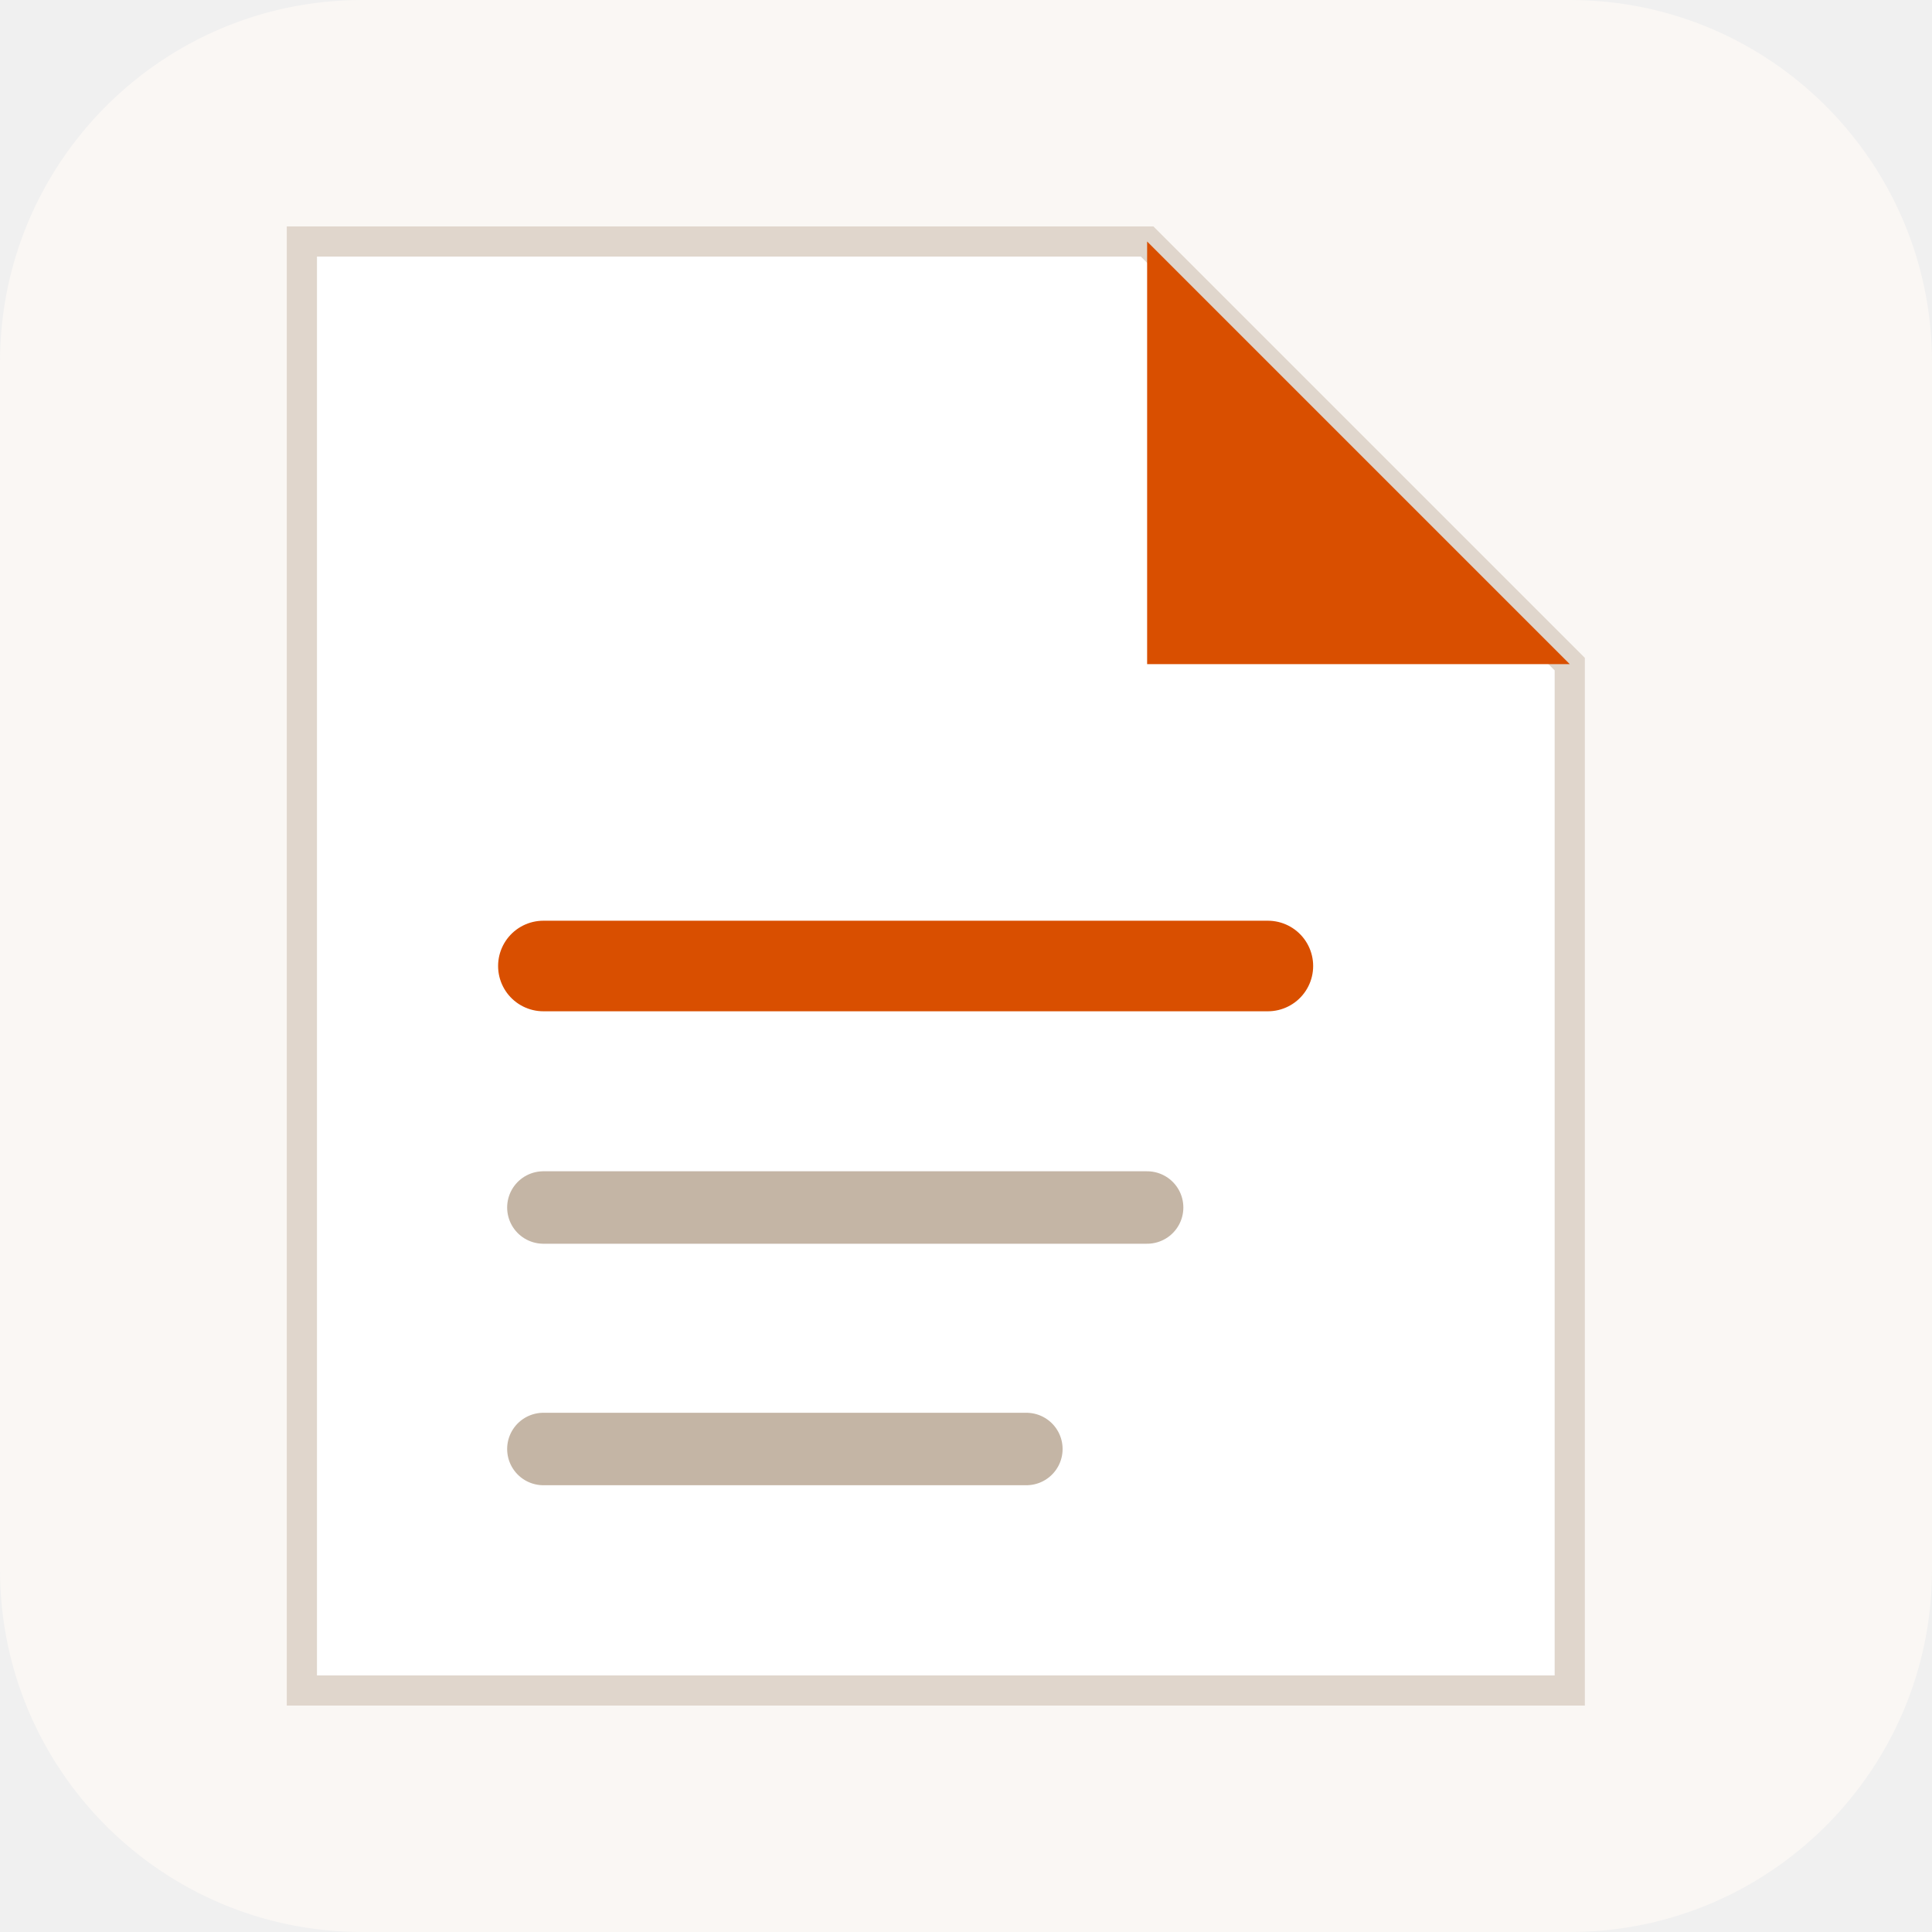
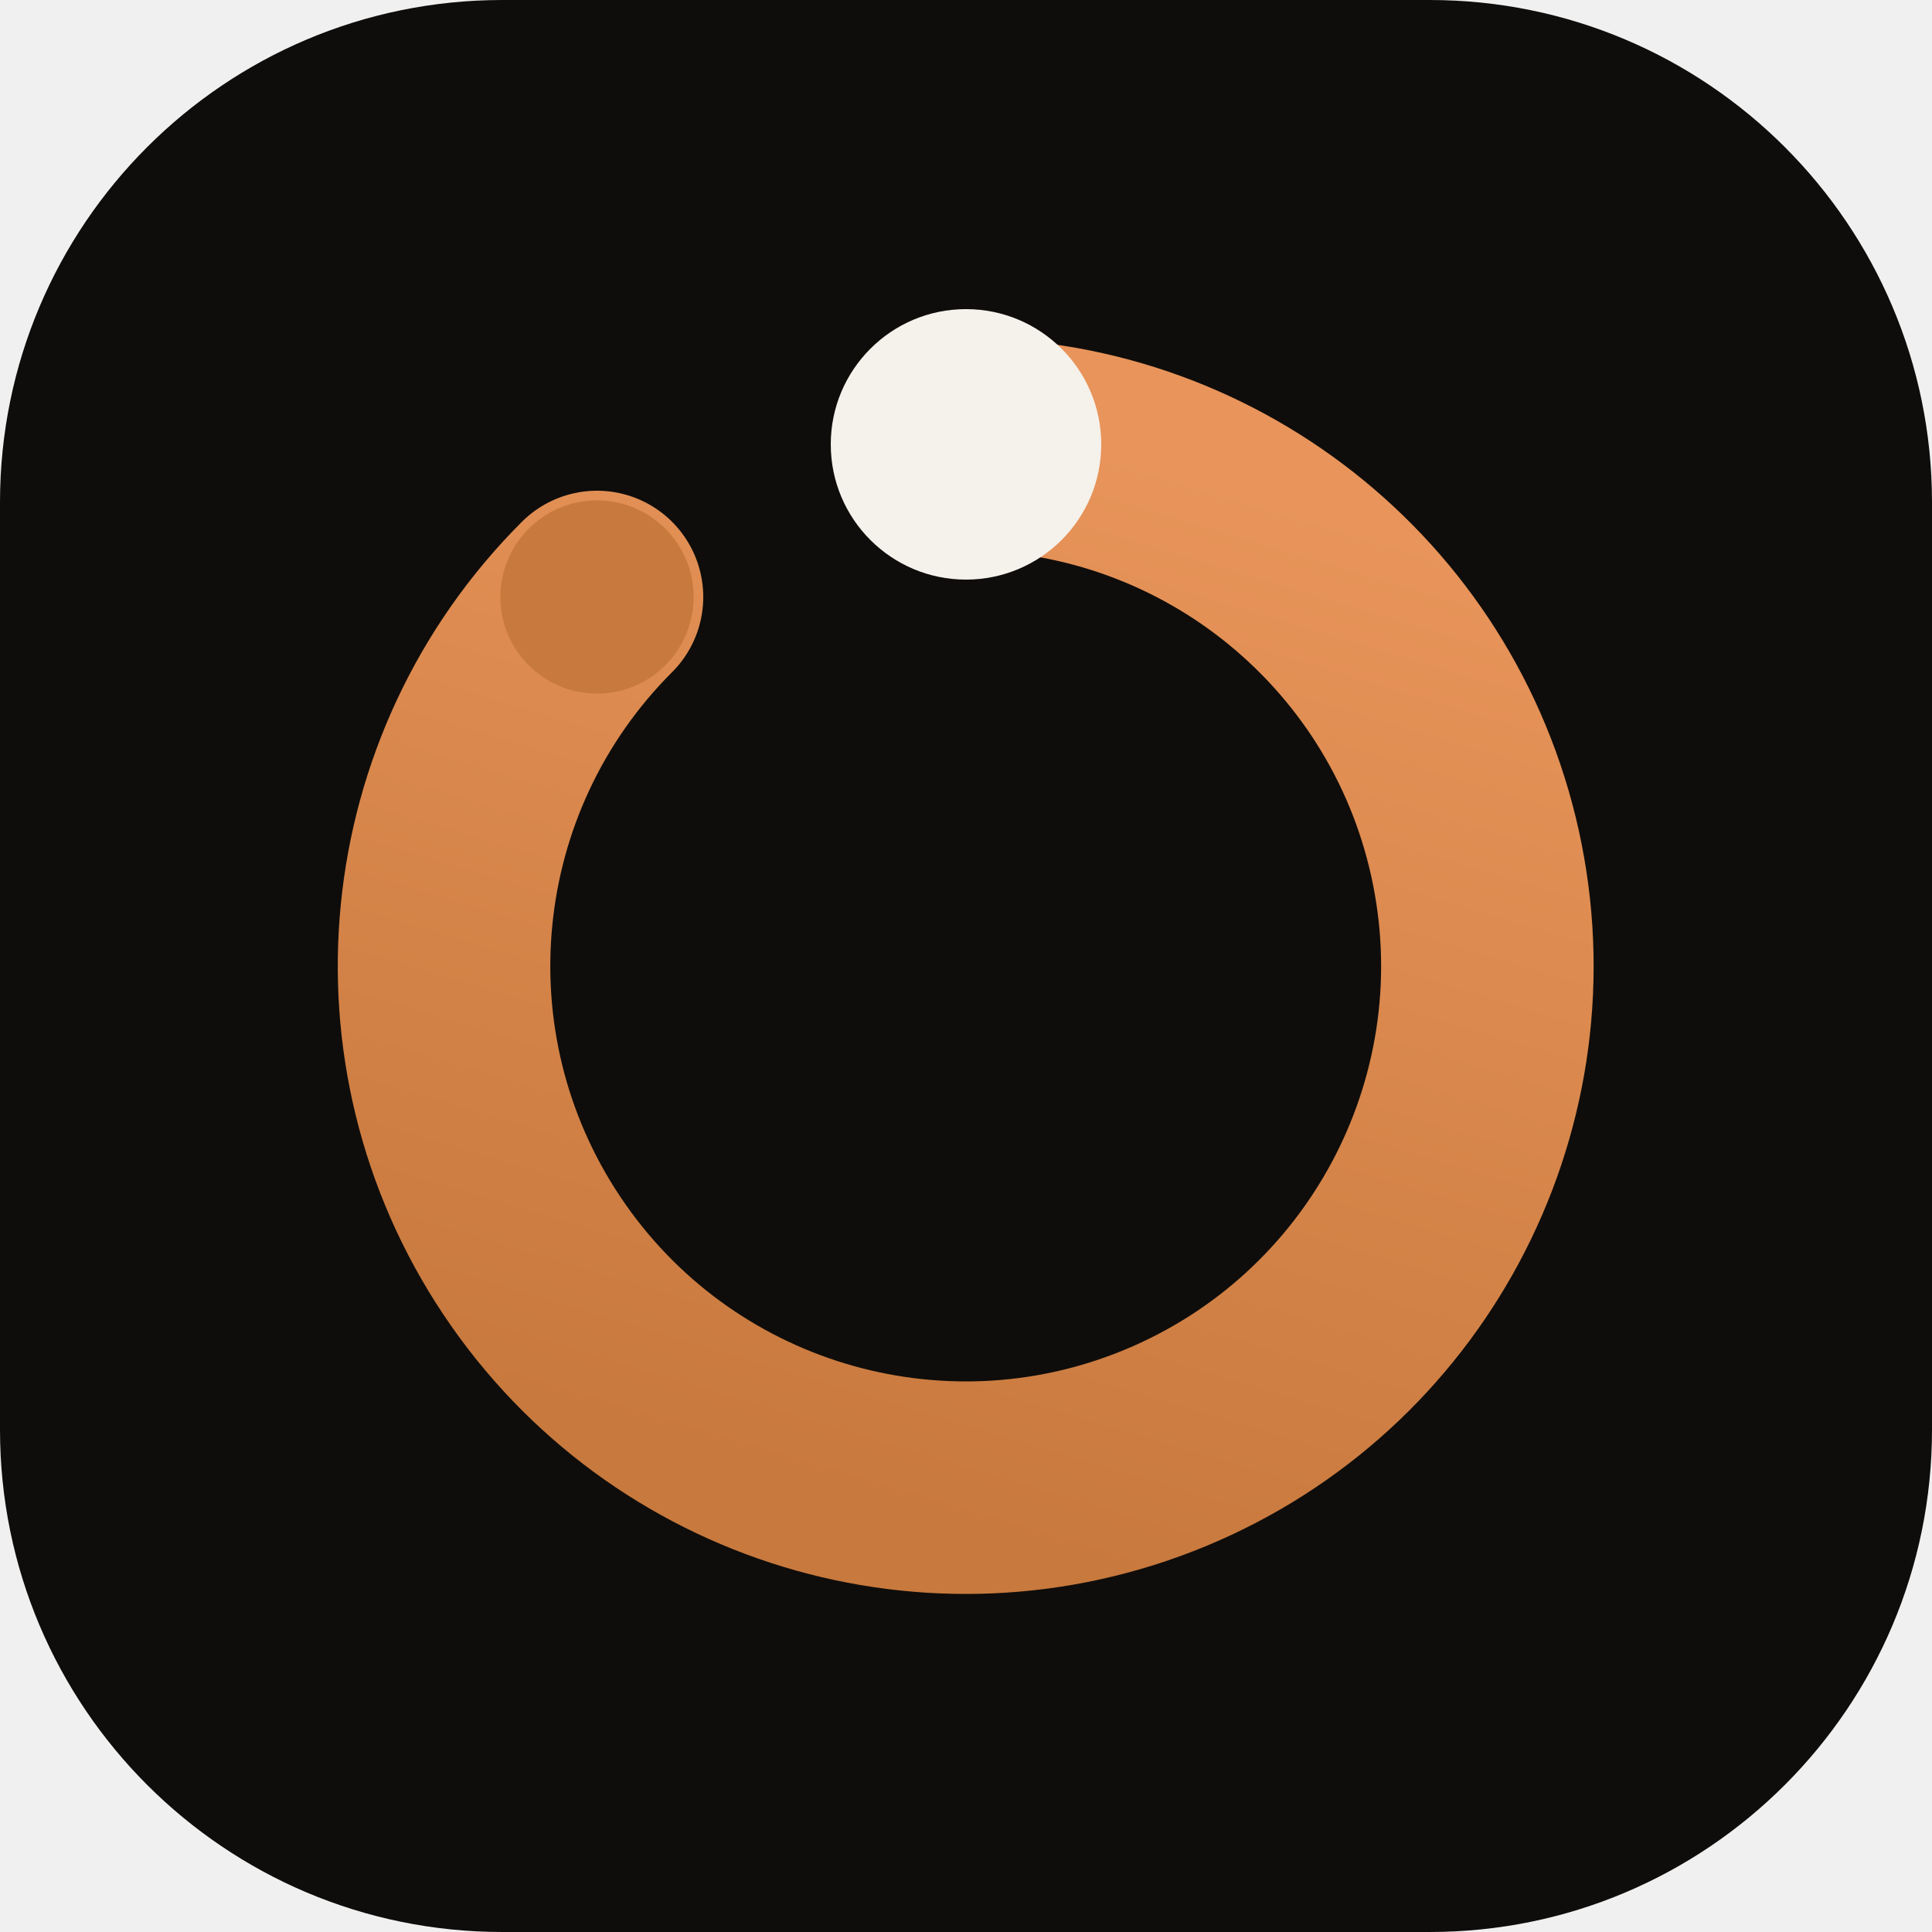
- <svg xmlns="http://www.w3.org/2000/svg" width="32" height="32" viewBox="0 0 32 32">
-   <rect width="32" height="32" rx="6" fill="#FAF7F4" />
-   <path d="M5 4 L19 4 L26 11 L26 28 L5 28 Z" fill="#FFFFFF" stroke="#E0D6CC" stroke-width="0.5" />
-   <path d="M19 4 L19 11 L26 11 Z" fill="#D94F00" />
-   <line x1="9" y1="16" x2="21" y2="16" stroke="#D94F00" stroke-width="1.5" stroke-linecap="round" />
-   <line x1="9" y1="20" x2="19" y2="20" stroke="#C4B5A5" stroke-width="1.2" stroke-linecap="round" />
-   <line x1="9" y1="24" x2="17" y2="24" stroke="#C4B5A5" stroke-width="1.2" stroke-linecap="round" />
+ <svg xmlns="http://www.w3.org/2000/svg" width="32" height="32" viewBox="0 0 100 100" fill="none">
+   <defs>
+     <linearGradient id="ag" x1="0.65" y1="0" x2="0.35" y2="1">
+       <stop offset="0%" stop-color="#E8945A" />
+       <stop offset="100%" stop-color="#C8793D" />
+     </linearGradient>
+   </defs>
+   <rect width="100" height="100" rx="26" fill="#0F0D0B" />
+   <path d="M 50 23 A 27 27 0 1 1 30.9 30.9" stroke="url(#ag)" stroke-width="11" stroke-linecap="round" />
+   <circle cx="50" cy="23" r="7" fill="#F5F1EB" />
+   <circle cx="30.9" cy="30.9" r="5" fill="#C8793D" />
</svg>
